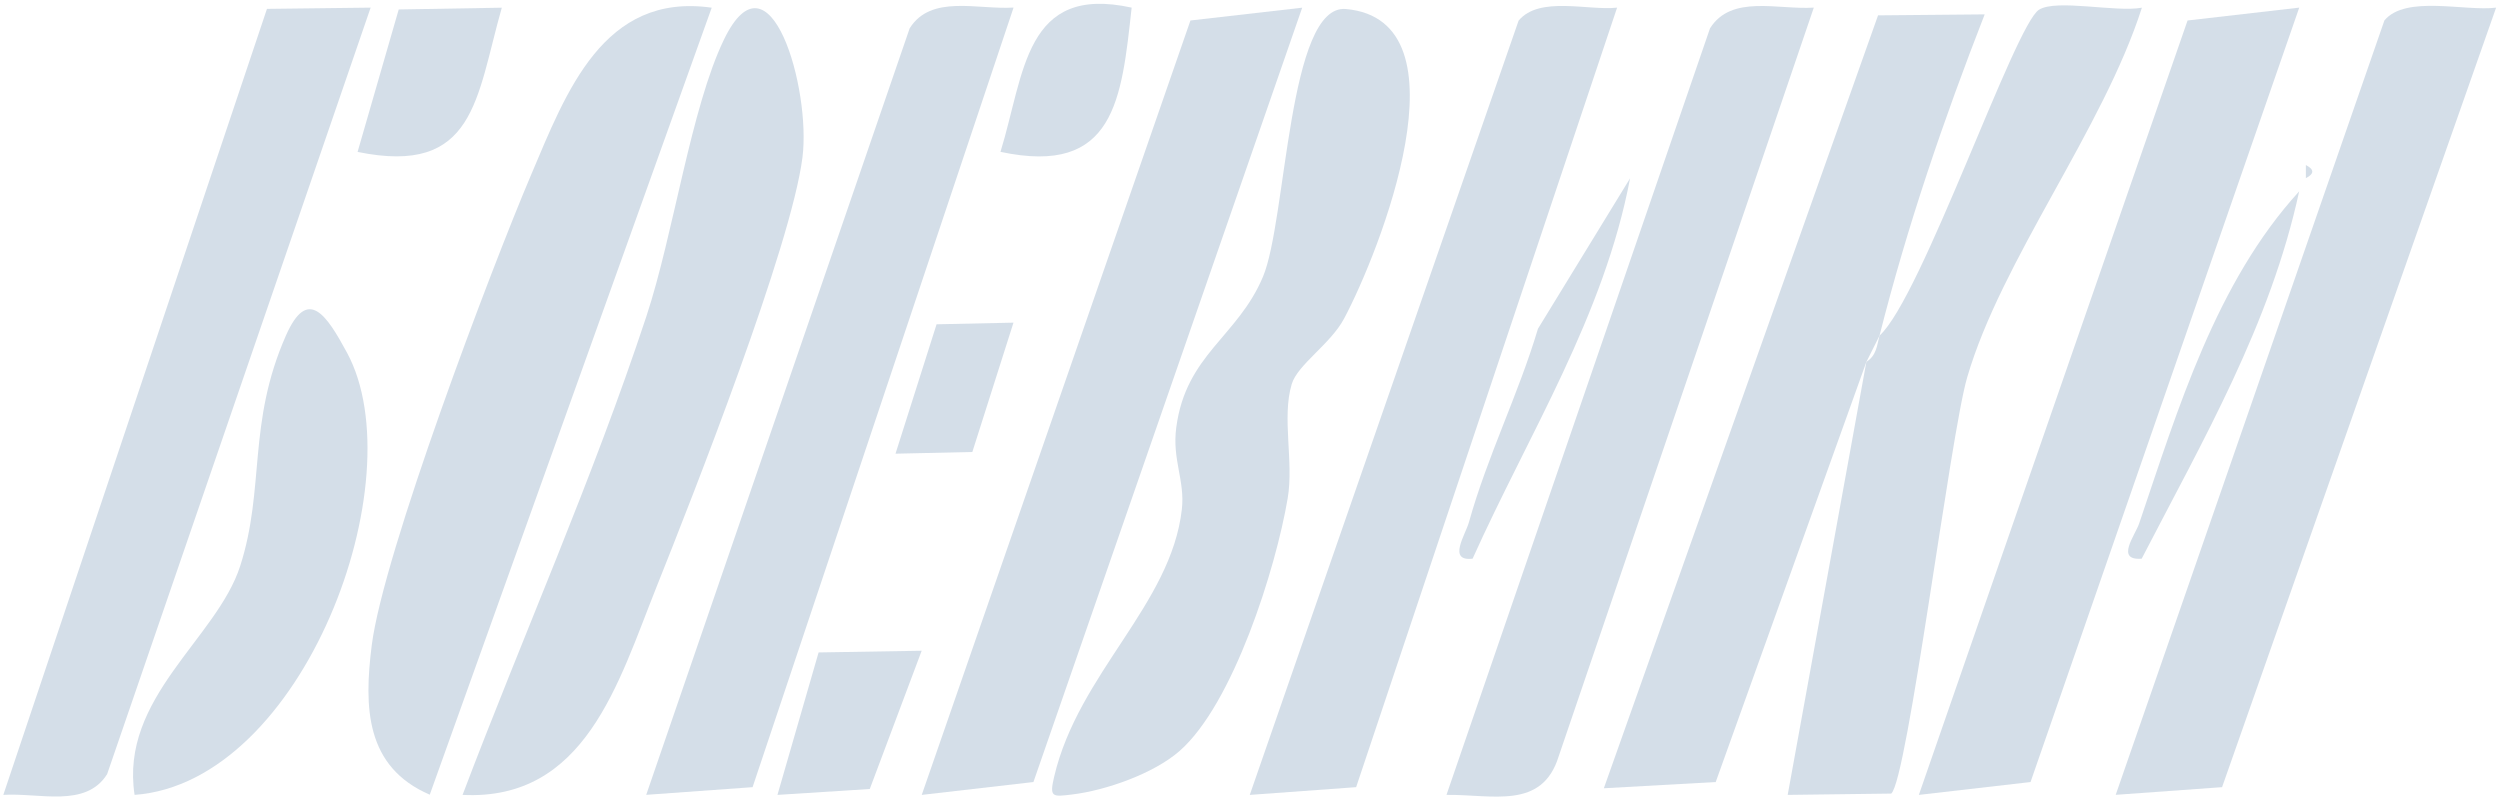
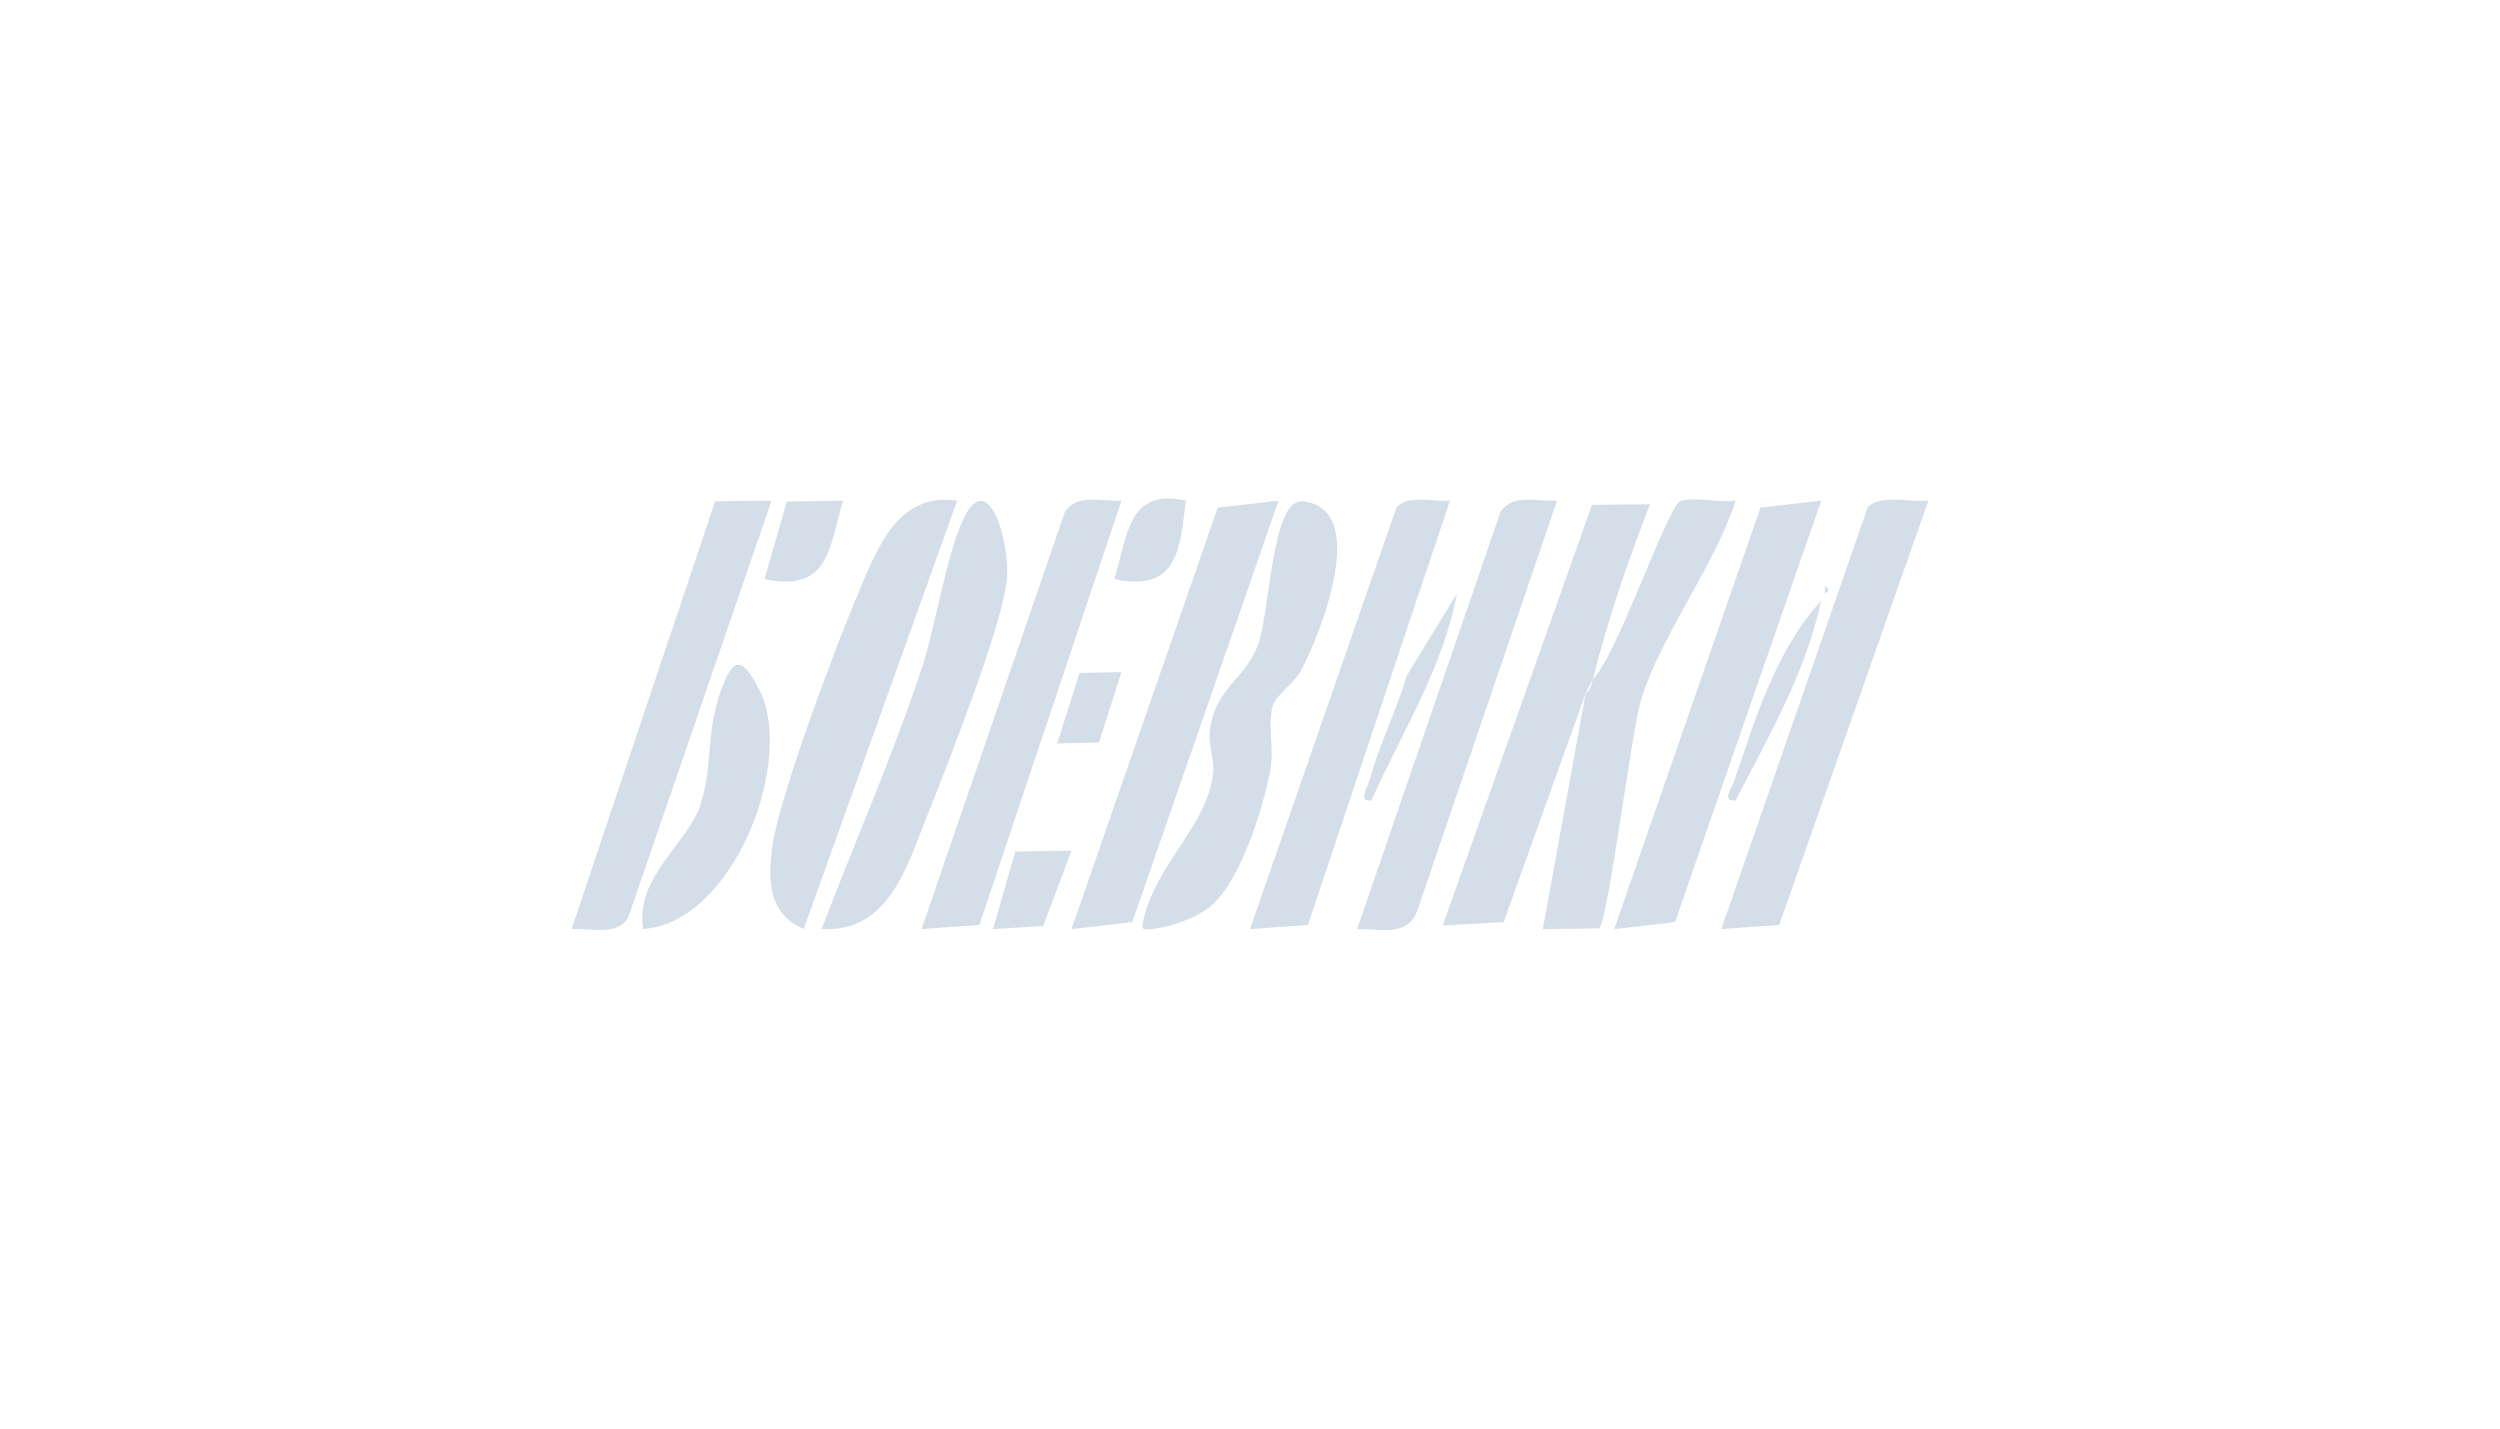
- <svg xmlns="http://www.w3.org/2000/svg" width="381" height="122" viewBox="0 0 381 122" fill="none">
-   <path d="M179.764 114.453C175.824 117.903 168.494 120.473 163.364 121.083C160.384 121.443 159.904 121.543 160.654 118.363C164.364 102.573 178.464 92.173 180.114 77.623C180.614 73.213 178.604 70.043 179.264 65.133C180.744 54.013 188.624 51.343 192.474 42.183C196.094 33.593 196.284 0.583 205.114 1.373C224.284 3.103 210.154 38.583 204.844 48.543C202.764 52.453 197.744 55.563 196.854 58.553C195.324 63.693 197.194 70.343 196.244 75.943C194.434 86.663 187.924 107.313 179.764 114.453Z" fill="#D4DEE8" />
-   <path d="M380.404 1.173L338.644 119.963L322.434 121.133L363.385 3.113C366.635 -0.797 375.704 1.773 380.404 1.163V1.173Z" fill="#D4DEE8" />
-   <path d="M56.485 1.162L16.325 117.982C13.065 123.182 5.965 120.782 0.505 121.142L40.685 1.352L56.475 1.162H56.485Z" fill="#D4DEE8" />
-   <path d="M284.435 55.151L261.475 119.181L244.425 120.131L286.215 2.341L302.465 2.191C296.185 18.301 290.685 34.371 286.435 51.161L284.435 55.161V55.151Z" fill="#D4DEE8" />
-   <path d="M286.434 51.152C292.834 45.382 307.034 3.802 310.744 1.482C313.404 -0.188 322.524 1.912 326.424 1.172C320.494 19.702 305.034 39.562 299.794 57.522C297.214 66.372 290.684 118.852 288.224 120.942L272.444 121.142L284.434 55.152C285.974 54.162 286.034 52.722 286.434 51.152Z" fill="#D4DEE8" />
-   <path d="M246.445 1.163L206.675 119.963L190.465 121.143L231.435 3.143C234.605 -0.667 242.065 1.663 246.445 1.163Z" fill="#D4DEE8" />
-   <path d="M154.464 1.163L114.694 119.963L98.484 121.133L138.634 4.313C141.894 -0.887 149.004 1.503 154.464 1.153V1.163Z" fill="#D4DEE8" />
-   <path d="M350.404 1.162L309.454 119.182L292.434 121.142L333.385 3.122L350.404 1.162Z" fill="#D4DEE8" />
-   <path d="M198.454 1.172L157.494 119.182L140.474 121.142L181.424 3.122L198.454 1.172Z" fill="#D4DEE8" />
-   <path d="M276.424 1.161L237.544 115.261C235.014 123.471 227.424 121.051 220.444 121.141L260.604 4.321C263.864 -0.879 270.964 1.521 276.424 1.161Z" fill="#D4DEE8" />
-   <path d="M108.465 1.172L65.495 121.112C55.685 116.872 55.455 107.802 56.655 98.322C58.435 84.352 74.745 41.222 80.945 26.632C86.295 14.032 91.945 -1.178 108.455 1.172H108.465Z" fill="#D4DEE8" />
-   <path d="M70.495 121.143C79.715 96.823 90.255 73.193 98.515 48.193C102.655 35.653 105.295 16.453 110.335 6.023C117.325 -8.427 123.625 13.563 122.295 23.993C120.575 37.503 105.725 75.253 99.975 89.653C94.225 104.053 89.185 122.073 70.495 121.143Z" fill="#D4DEE8" />
-   <path d="M20.514 121.151C18.224 106.341 33.054 97.311 36.604 86.261C40.414 74.401 37.674 64.531 43.574 51.141C46.904 43.601 49.754 47.971 52.884 53.751C63.344 73.101 46.264 119.251 20.514 121.141V121.151Z" fill="#D4DEE8" />
-   <path d="M76.475 1.172C72.555 14.922 72.465 26.842 54.495 23.152L60.765 1.442L76.475 1.172Z" fill="#D4DEE8" />
-   <path d="M140.464 99.172L132.554 120.242L118.484 121.142L124.754 99.432L140.464 99.172Z" fill="#D4DEE8" />
-   <path d="M172.464 1.163C170.924 15.143 169.924 26.863 152.474 23.143C156.174 11.113 156.154 -2.407 172.464 1.163Z" fill="#D4DEE8" />
-   <path d="M224.425 85.142C220.555 85.592 223.335 81.492 223.865 79.592C226.665 69.542 231.405 60.092 234.385 50.102L248.425 27.172C244.435 48.162 233.025 66.032 224.425 85.142Z" fill="#D4DEE8" />
-   <path d="M326.394 85.142C322.324 85.462 325.404 81.572 326.014 79.762C331.924 62.302 337.734 43.012 350.394 29.162C346.014 49.402 335.754 67.042 326.394 85.142Z" fill="#D4DEE8" />
-   <path d="M154.454 49.172L148.184 68.882L136.474 69.142L142.734 49.422L154.454 49.172Z" fill="#D4DEE8" />
-   <path d="M351.415 25.152C352.715 25.822 352.715 26.482 351.415 27.152V25.152Z" fill="#D4DEE8" />
+ <svg xmlns="http://www.w3.org/2000/svg" width="700" height="400" viewBox="0 0 700 400" fill="none">
+   <path d="M339.31 253.46C335.37 256.91 328.04 259.48 322.91 260.09C319.93 260.45 319.45 260.55 320.2 257.37C323.91 241.58 338.01 231.18 339.66 216.63C340.16 212.22 338.15 209.05 338.81 204.14C340.29 193.02 348.17 190.35 352.02 181.19C355.64 172.6 355.83 139.59 364.66 140.38C383.83 142.11 369.7 177.59 364.39 187.55C362.31 191.46 357.29 194.57 356.4 197.56C354.87 202.7 356.74 209.35 355.79 214.95C353.98 225.67 347.47 246.32 339.31 253.46Z" fill="#D4DEE8" />
+   <path d="M539.95 140.18L498.19 258.97L481.98 260.14L522.93 142.12C526.18 138.21 535.25 140.78 539.95 140.17V140.18Z" fill="#D4DEE8" />
+   <path d="M216.03 140.169L175.87 256.989C172.61 262.189 165.51 259.789 160.05 260.149L200.23 140.359L216.02 140.169H216.03Z" fill="#D4DEE8" />
+   <path d="M443.98 194.158L421.02 258.188L403.97 259.138L445.76 141.348L462.01 141.198C455.73 157.308 450.23 173.378 445.98 190.168L443.98 194.168V194.158Z" fill="#D4DEE8" />
+   <path d="M445.98 190.159C452.38 184.389 466.58 142.809 470.29 140.489C472.95 138.819 482.07 140.919 485.97 140.179C480.04 158.709 464.58 178.569 459.34 196.529C456.76 205.379 450.23 257.859 447.77 259.949L431.99 260.149L443.98 194.159C445.52 193.169 445.58 191.729 445.98 190.159Z" fill="#D4DEE8" />
+   <path d="M405.99 140.169L366.22 258.969L350.01 260.149L390.98 142.149C394.15 138.339 401.61 140.669 405.99 140.169Z" fill="#D4DEE8" />
+   <path d="M314.01 140.17L274.24 258.97L258.03 260.14L298.18 143.32C301.44 138.12 308.55 140.51 314.01 140.16V140.17Z" fill="#D4DEE8" />
+   <path d="M509.95 140.169L469 258.189L451.98 260.149L492.93 142.129L509.95 140.169Z" fill="#D4DEE8" />
+   <path d="M358 140.178L317.04 258.188L300.02 260.148L340.97 142.128L358 140.178Z" fill="#D4DEE8" />
+   <path d="M435.97 140.168L397.09 254.268C394.56 262.478 386.97 260.058 379.99 260.148L420.15 143.328C423.41 138.128 430.51 140.528 435.97 140.168Z" fill="#D4DEE8" />
+   <path d="M268.011 140.179L225.041 260.119C215.231 255.879 215 246.809 216.2 237.329C217.98 223.359 234.29 180.229 240.49 165.639C245.84 153.039 251.49 137.829 268 140.179H268.011Z" fill="#D4DEE8" />
+   <path d="M230.041 260.15C239.261 235.83 249.801 212.2 258.061 187.2C262.201 174.66 264.841 155.46 269.881 145.03C276.871 130.58 283.171 152.57 281.841 163C280.121 176.51 265.271 214.26 259.521 228.66C253.771 243.06 248.731 261.08 230.041 260.15Z" fill="#D4DEE8" />
+   <path d="M180.06 260.158C177.77 245.348 192.6 236.318 196.15 225.268C199.96 213.408 197.22 203.538 203.12 190.148C206.45 182.608 209.3 186.978 212.43 192.758C222.89 212.108 205.81 258.258 180.06 260.148V260.158Z" fill="#D4DEE8" />
+   <path d="M236.021 140.178C232.101 153.928 232.011 165.848 214.041 162.158L220.311 140.448L236.021 140.178Z" fill="#D4DEE8" />
+   <path d="M300.01 238.178L292.1 259.248L278.03 260.148L284.3 238.438L300.01 238.178Z" fill="#D4DEE8" />
+   <path d="M332.01 140.169C330.47 154.149 329.47 165.869 312.02 162.149C315.72 150.119 315.7 136.599 332.01 140.169Z" fill="#D4DEE8" />
+   <path d="M383.97 224.149C380.1 224.599 382.881 220.499 383.411 218.598C386.211 208.549 390.951 199.099 393.931 189.109L407.97 166.178C403.98 187.168 392.57 205.039 383.97 224.149Z" fill="#D4DEE8" />
+   <path d="M485.94 224.149C481.87 224.469 484.95 220.579 485.56 218.769C491.47 201.309 497.28 182.019 509.94 168.169C505.56 188.409 495.3 206.049 485.94 224.149Z" fill="#D4DEE8" />
+   <path d="M314 188.178L307.73 207.888L296.02 208.148L302.28 188.428L314 188.178Z" fill="#D4DEE8" />
+   <path d="M510.96 164.159C512.26 164.829 512.26 165.489 510.96 166.159V164.159Z" fill="#D4DEE8" />
</svg>
